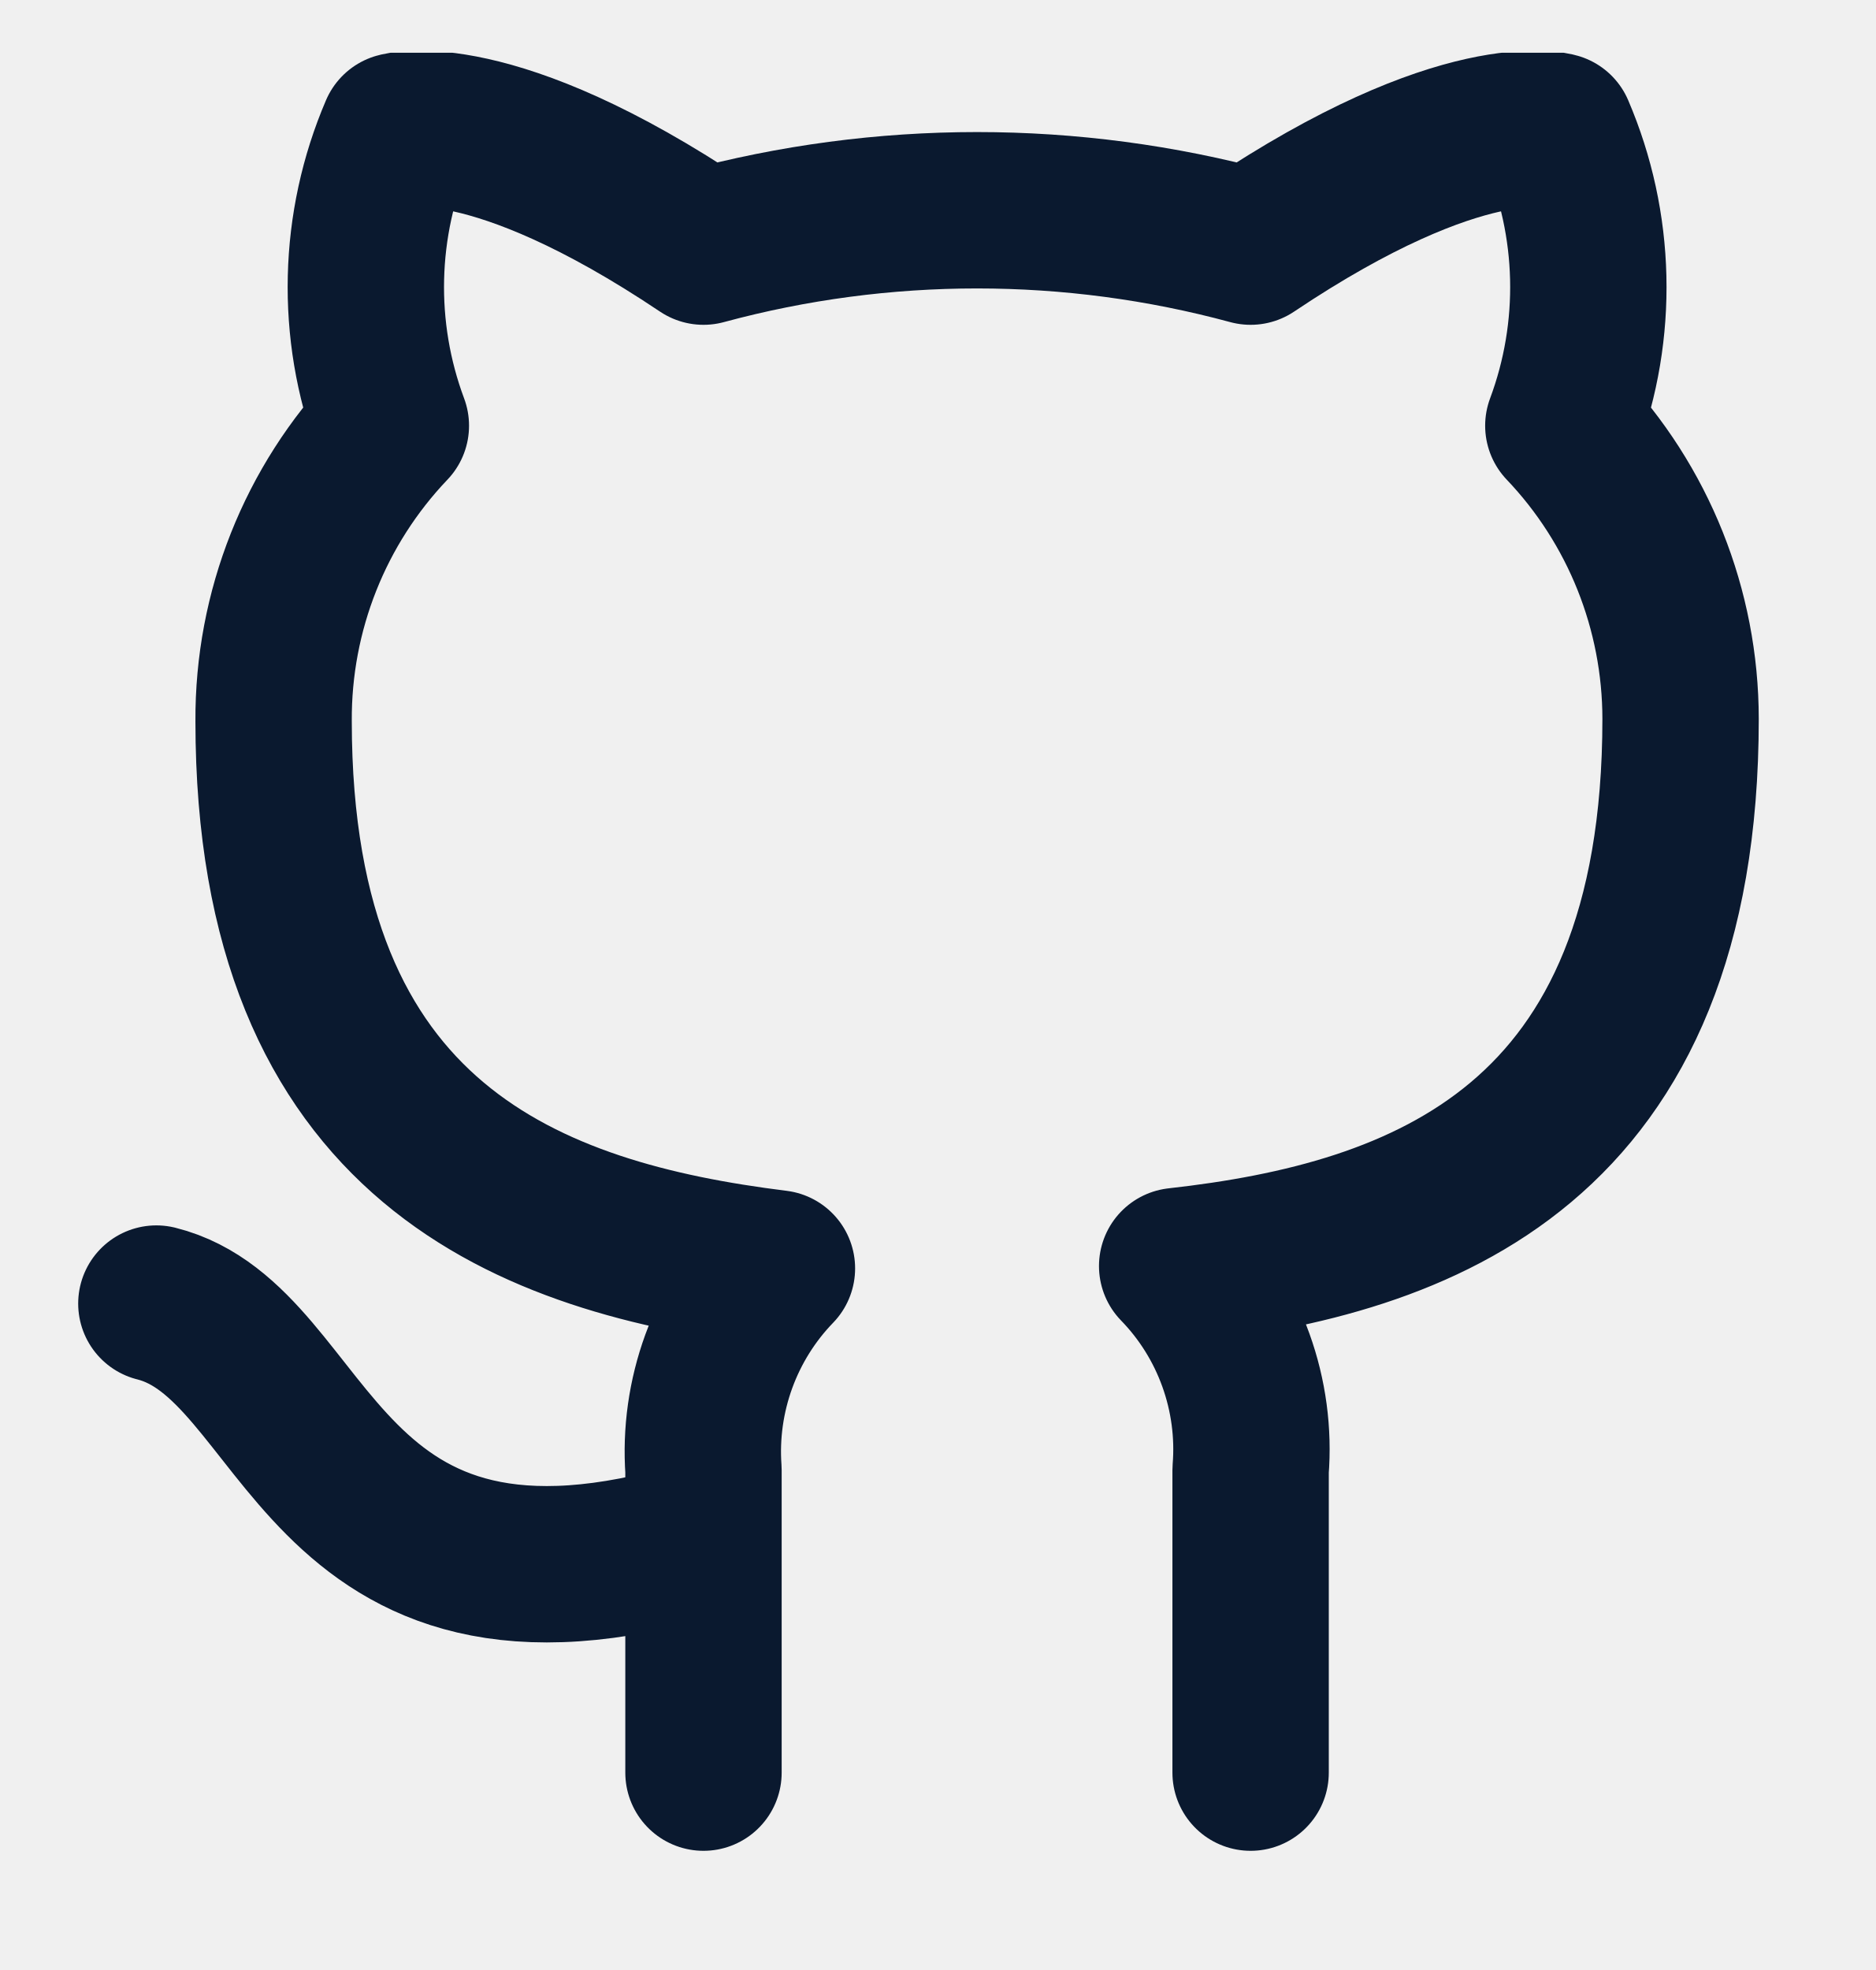
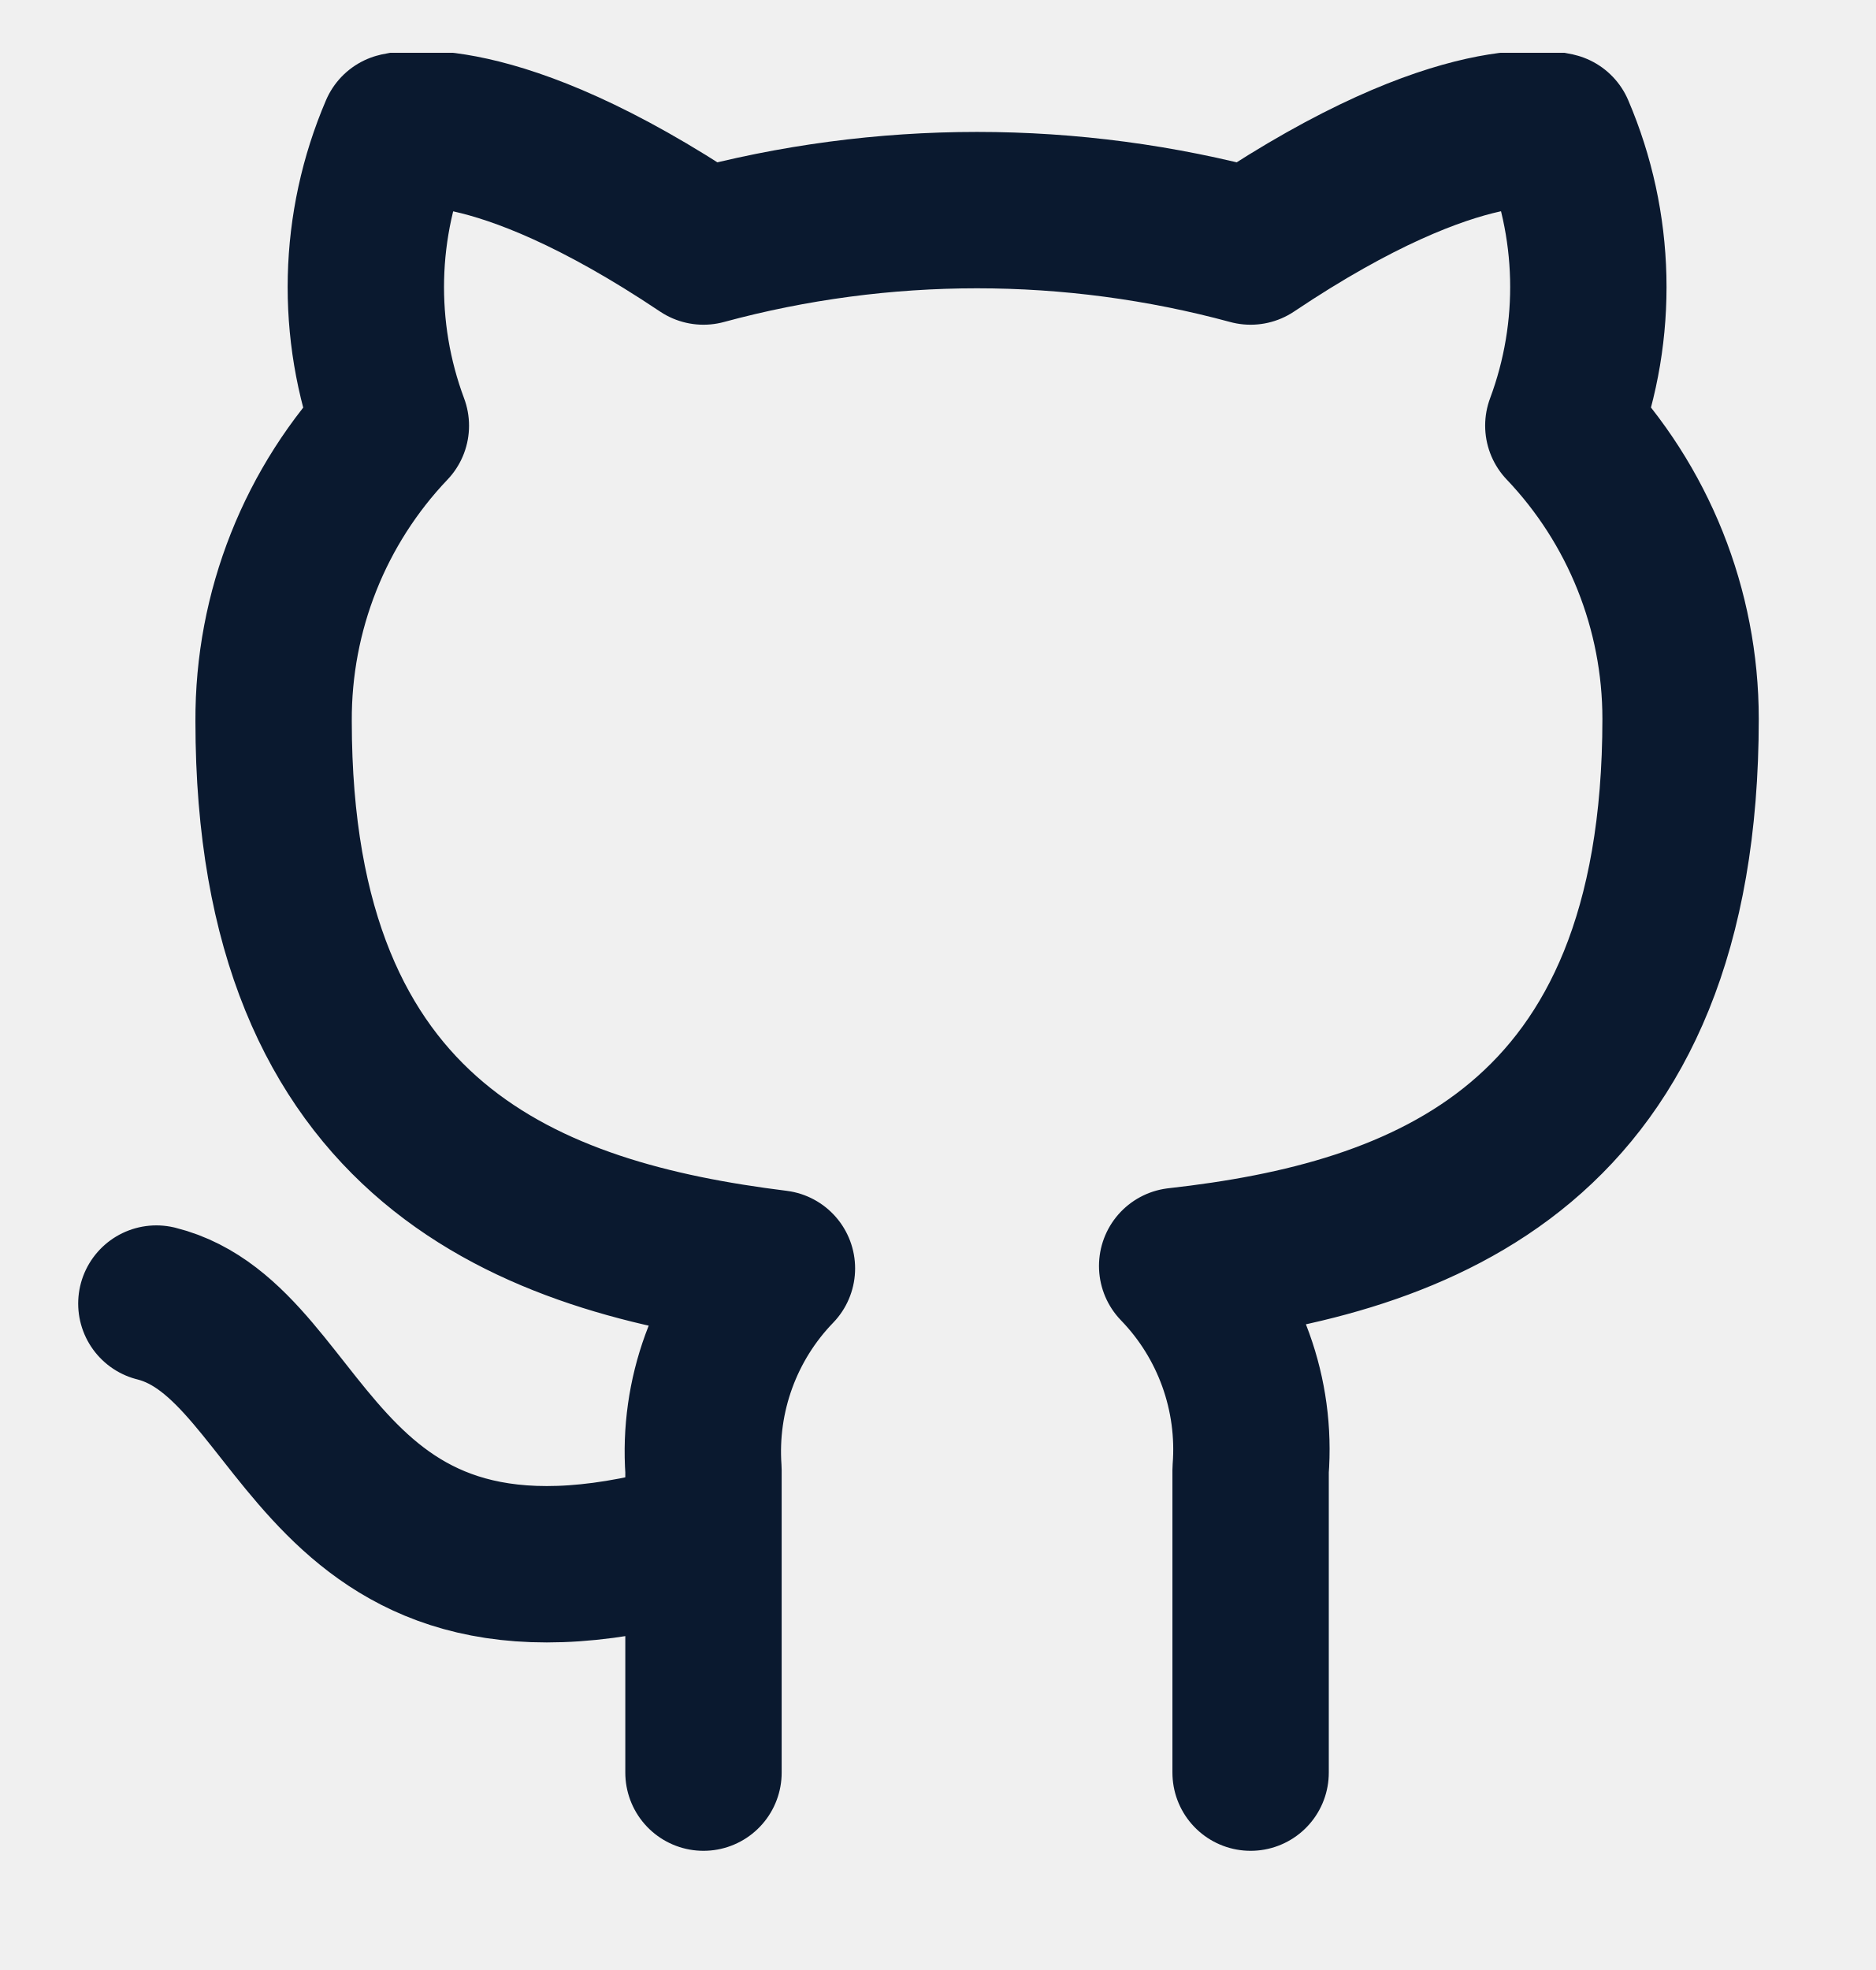
- <svg xmlns="http://www.w3.org/2000/svg" width="20" height="21" viewBox="0 0 20 21" fill="none">
-   <g clip-path="url(#clip0_126_314)">
-     <path d="M7.5 16.396C3.333 17.646 3.333 14.312 1.667 13.896M13.333 18.896V15.671C13.365 15.274 13.311 14.874 13.176 14.499C13.041 14.124 12.828 13.782 12.55 13.496C15.167 13.204 17.917 12.213 17.917 7.663C17.916 6.499 17.469 5.38 16.667 4.538C17.047 3.52 17.02 2.394 16.592 1.396C16.592 1.396 15.608 1.104 13.333 2.629C11.423 2.112 9.41 2.112 7.5 2.629C5.225 1.104 4.242 1.396 4.242 1.396C3.814 2.394 3.787 3.52 4.167 4.538C3.358 5.386 2.91 6.515 2.917 7.688C2.917 12.204 5.667 13.196 8.283 13.521C8.009 13.804 7.798 14.142 7.663 14.512C7.528 14.883 7.472 15.278 7.5 15.671V18.896" stroke="#0A192F" stroke-width="1.667" stroke-linecap="round" stroke-linejoin="round" />
+ <svg xmlns="http://www.w3.org/2000/svg" width="20" height="21" fill="none">
+   <g clip-path="url(#a)">
+     <path stroke="#0A192F" stroke-linecap="round" stroke-linejoin="round" stroke-width="1.667" d="M7.5 16.396c-4.167 1.25-4.167-2.084-5.833-2.5m11.666 5V15.67a2.81 2.81 0 0 0-.783-2.175c2.617-.292 5.367-1.284 5.367-5.833a4.533 4.533 0 0 0-1.25-3.125 4.225 4.225 0 0 0-.075-3.142s-.984-.292-3.259 1.233a11.15 11.15 0 0 0-5.833 0C5.225 1.104 4.242 1.396 4.242 1.396a4.225 4.225 0 0 0-.075 3.142 4.533 4.533 0 0 0-1.25 3.15c0 4.516 2.75 5.508 5.366 5.833a2.808 2.808 0 0 0-.783 2.15v3.225" />
  </g>
  <defs>
-     <clipPath id="clip0_126_314">
-       <rect width="20" height="20" fill="white" transform="translate(0 0.5625)" />
+     <clipPath id="a">
+       <path fill="#fff" d="M0 .563h20v20H0z" />
    </clipPath>
  </defs>
</svg>
